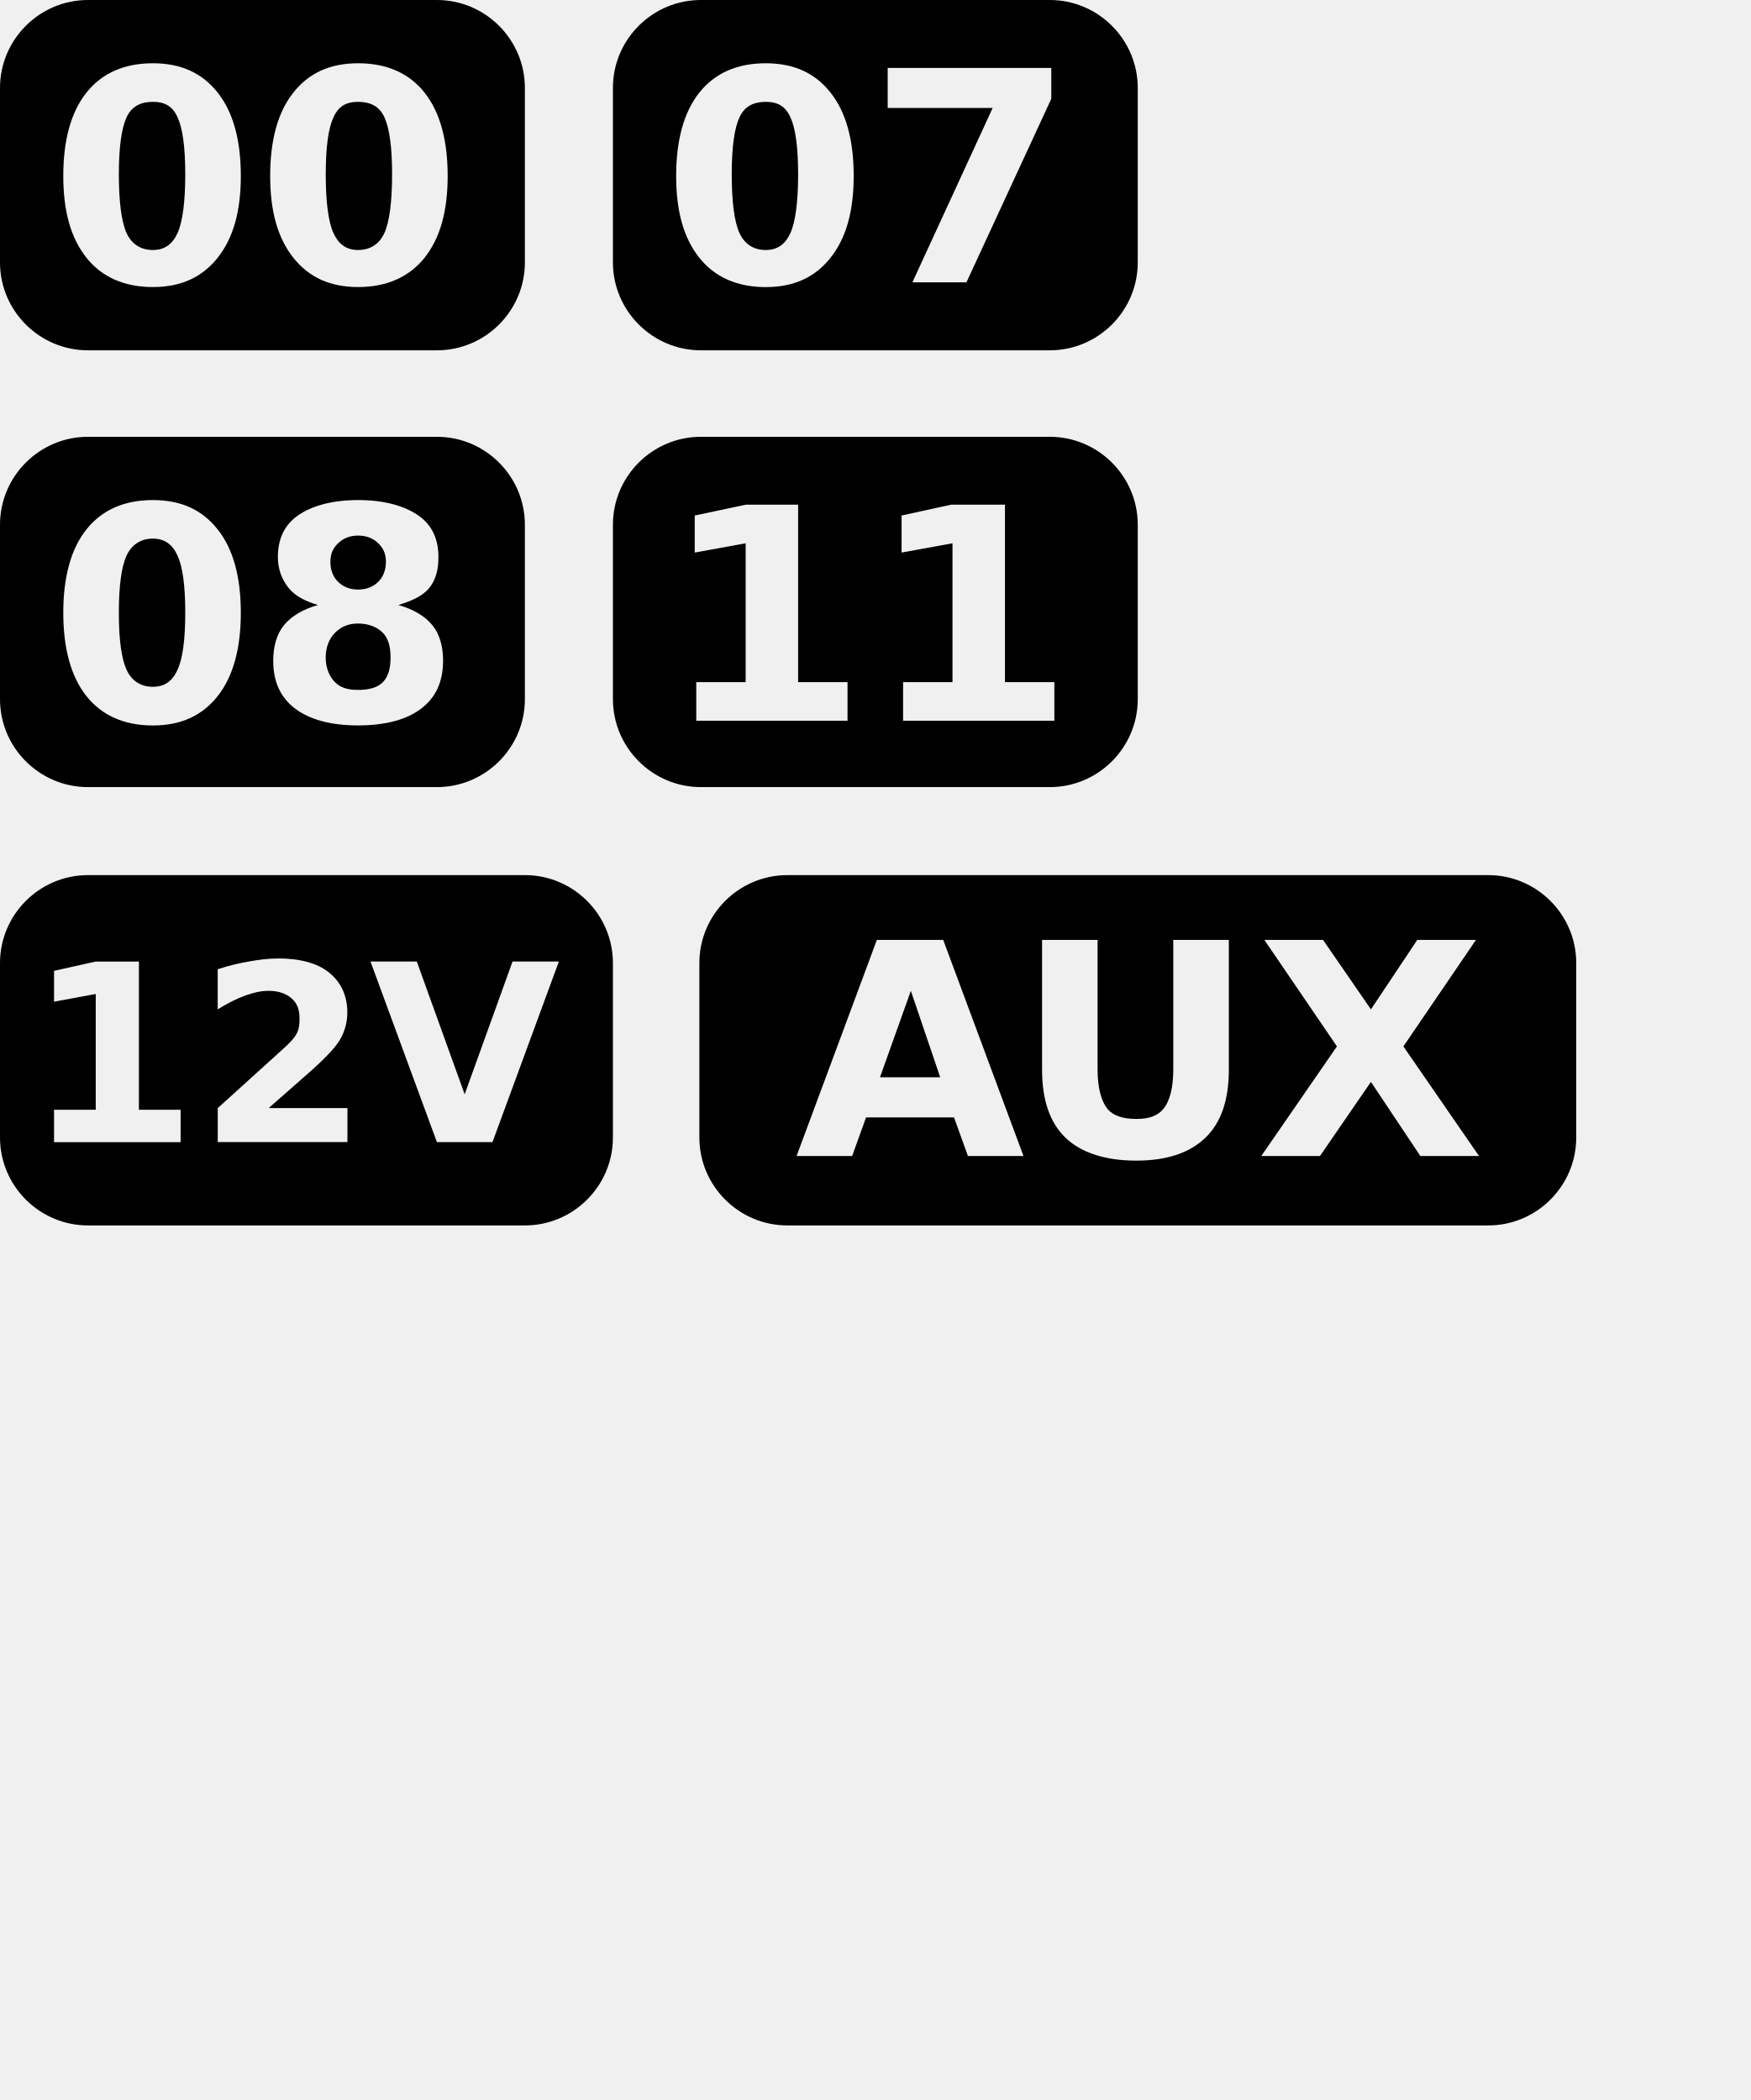
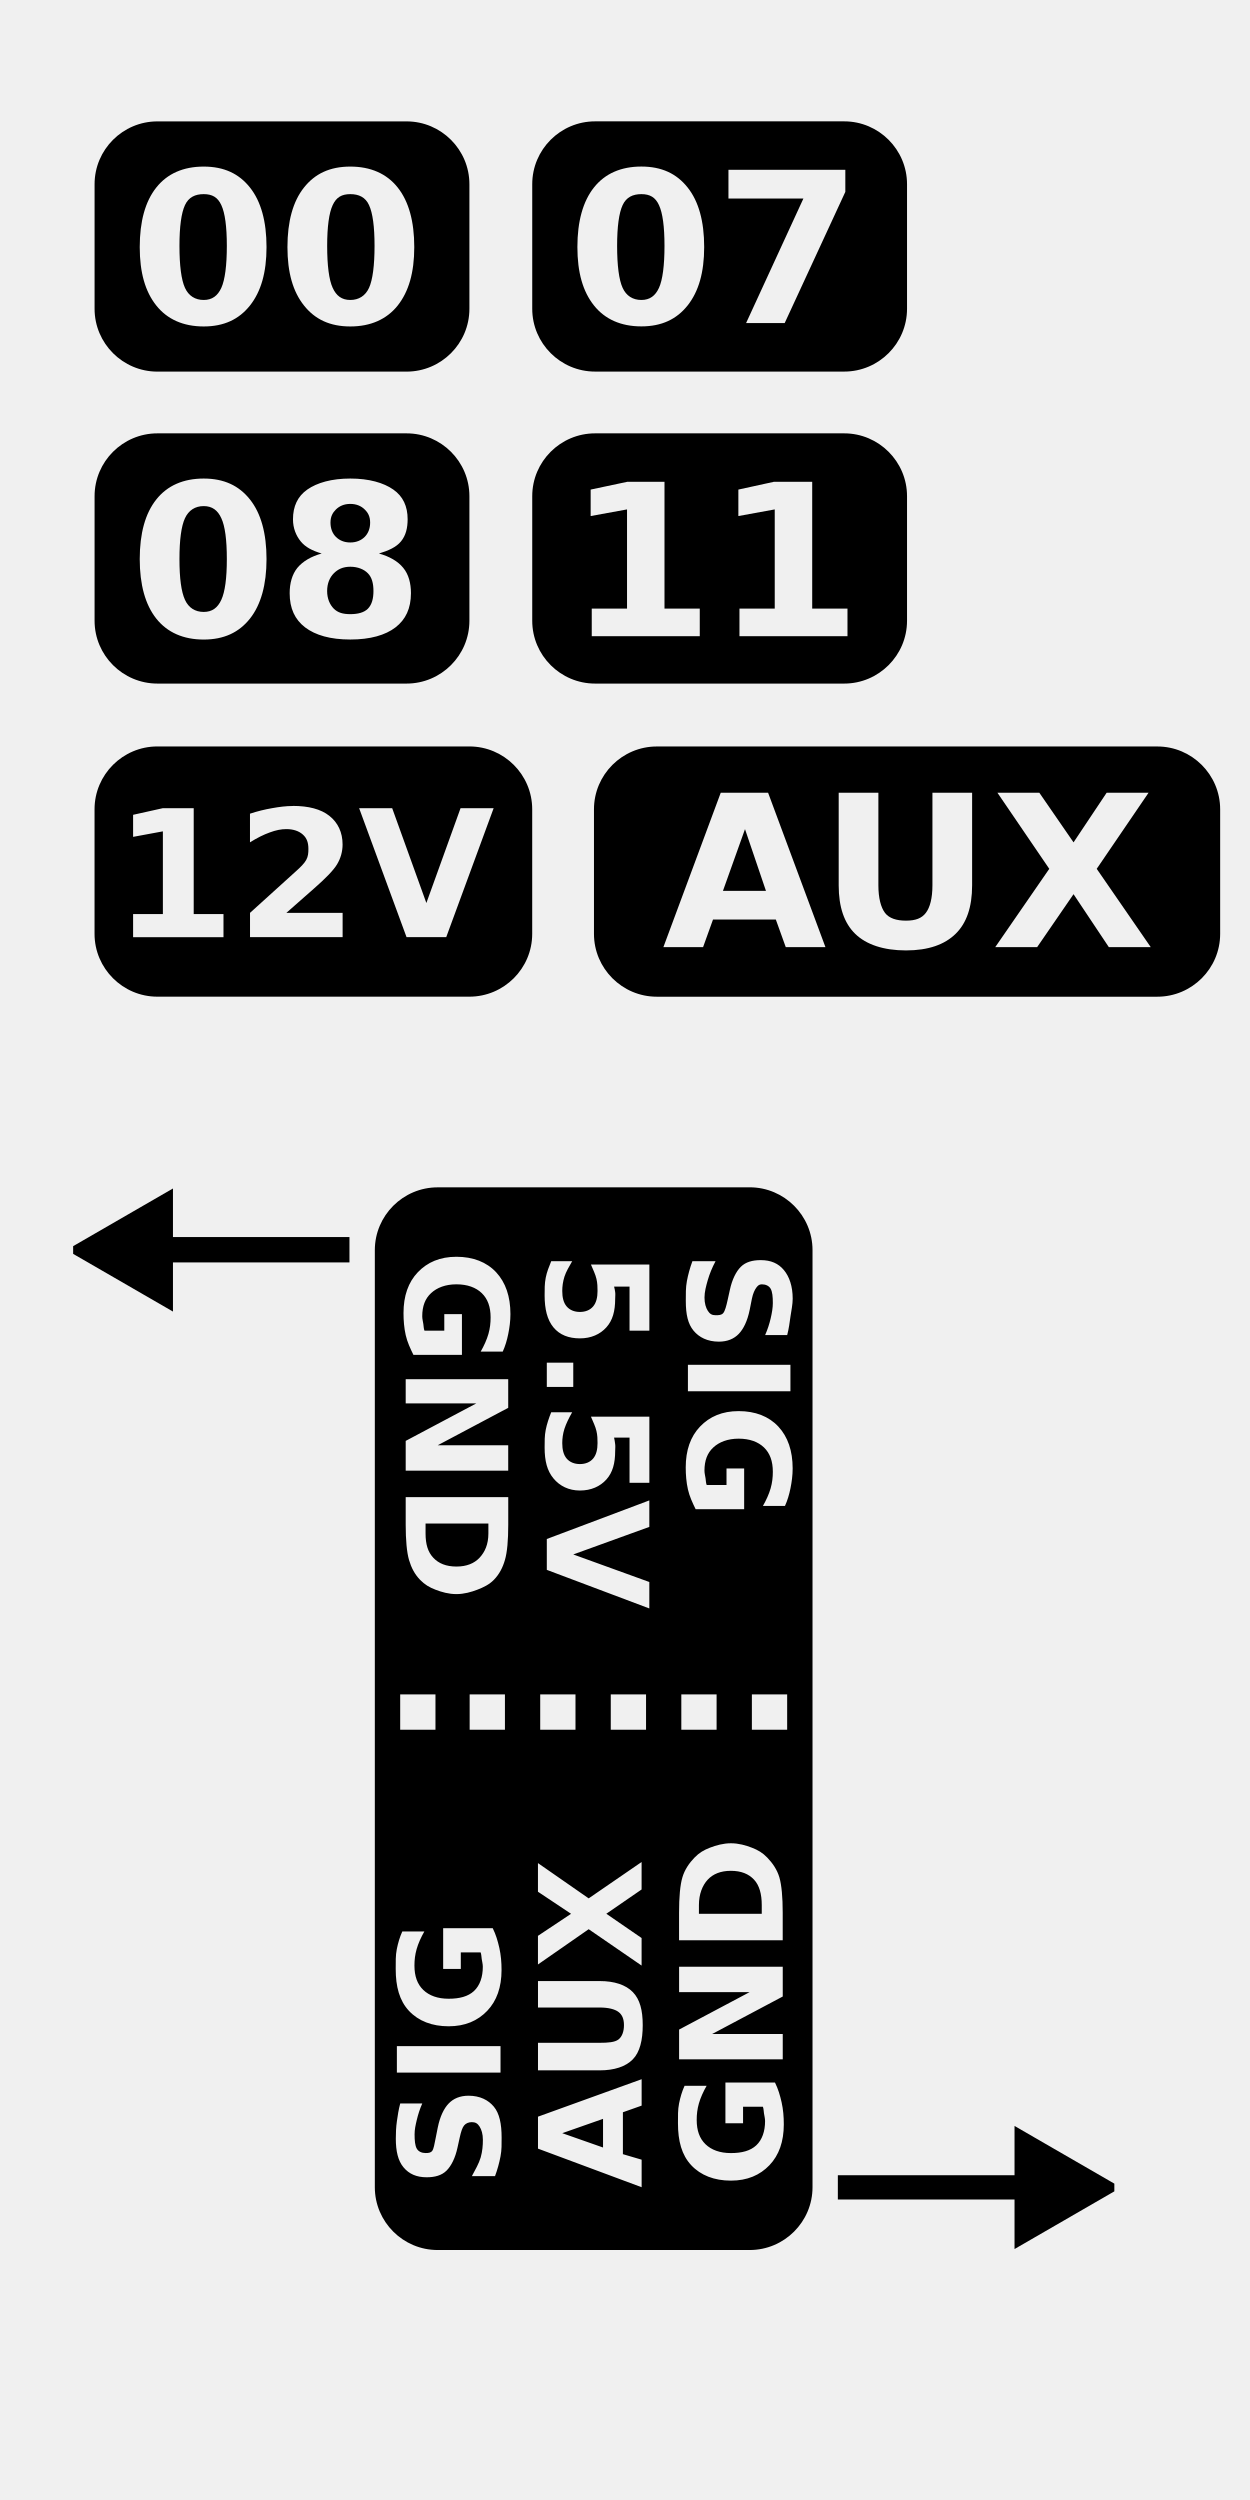
- <svg xmlns="http://www.w3.org/2000/svg" width="35.433" height="42.52" id="svg2" version="1.1">
-   <defs id="defs4" />
-   <g id="layer1" transform="translate(0,-1009.842)">
-     <path style="fill:#000000;fill-opacity:1;stroke:none" d="m 15.5,2.062 c 0.242,3.7e-6 0.398,0.088 0.5,0.312 0.104,0.223 0.156,0.609 0.156,1.156 -3e-6,0.553 -0.053,0.961 -0.156,1.188 -0.104,0.227 -0.26,0.344 -0.5,0.344 -0.242,7e-7 -0.428,-0.117 -0.531,-0.344 C 14.865,4.492 14.812,4.084 14.812,3.531 14.812,2.984 14.865,2.598 14.969,2.375 15.072,2.15 15.258,2.063 15.5,2.062 z m 2.469,-0.688 0,0.812 2.125,0 -1.625,3.531 1.094,0 L 21.281,2 l 0,-0.625 -3.312,0 z M 15.5,1.281 c -0.576,4.5e-6 -1.031,0.199 -1.344,0.594 -0.312,0.393 -0.469,0.961 -0.469,1.688 0,0.725 0.156,1.262 0.469,1.656 0.312,0.393 0.768,0.594 1.344,0.594 0.574,-1e-7 1,-0.201 1.312,-0.594 C 17.125,4.824 17.281,4.287 17.281,3.562 17.281,2.836 17.125,2.268 16.812,1.875 16.5,1.48 16.074,1.281 15.5,1.281 z M 14.188,0 21.25,0 c 0.981,0 1.781,0.8 1.781,1.781 l 0,3.531 c 0,0.982 -0.8,1.781 -1.781,1.781 l -7.062,0 c -0.981,0 -1.781,-0.8 -1.781,-1.781 l 0,-3.531 C 12.406,0.8 13.206,0 14.188,0 z" transform="translate(0,1009.842)" id="rect2986-8" />
-     <path style="fill:#000000;fill-opacity:1;stroke:none" d="m 7.25,2.062 c 0.242,0 0.43,0.088 0.531,0.312 0.104,0.223 0.156,0.609 0.156,1.156 -2.7e-6,0.553 -0.053,0.961 -0.156,1.188 C 7.678,4.945 7.49,5.062 7.25,5.062 7.008,5.062 6.854,4.945 6.75,4.719 6.646,4.492 6.594,4.084 6.594,3.531 6.594,2.984 6.646,2.598 6.75,2.375 6.854,2.15 7.008,2.062 7.25,2.062 z m -4.156,0 c 0.242,0 0.398,0.088 0.5,0.312 0.104,0.223 0.156,0.609 0.156,1.156 -2.7e-6,0.553 -0.053,0.961 -0.156,1.188 C 3.49,4.945 3.334,5.062 3.094,5.062 2.852,5.062 2.666,4.945 2.562,4.719 2.459,4.492 2.406,4.084 2.406,3.531 2.406,2.984 2.459,2.598 2.562,2.375 2.666,2.15 2.852,2.062 3.094,2.062 z M 7.25,1.281 C 6.674,1.281 6.25,1.48 5.938,1.875 5.625,2.268 5.469,2.836 5.469,3.562 5.469,4.287 5.625,4.824 5.938,5.219 6.25,5.611 6.674,5.812 7.25,5.812 7.824,5.812 8.281,5.611 8.594,5.219 8.906,4.824 9.062,4.287 9.062,3.562 9.062,2.836 8.906,2.268 8.594,1.875 8.281,1.48 7.824,1.281 7.25,1.281 z m -4.156,0 C 2.518,1.281 2.062,1.48 1.75,1.875 1.437,2.268 1.281,2.836 1.281,3.562 1.281,4.287 1.437,4.824 1.75,5.219 2.062,5.611 2.518,5.812 3.094,5.812 3.668,5.812 4.094,5.611 4.406,5.219 4.719,4.824 4.875,4.287 4.875,3.562 4.875,2.836 4.719,2.268 4.406,1.875 4.094,1.48 3.668,1.281 3.094,1.281 z M 1.781,0 8.844,0 C 9.825,0 10.625,0.8 10.625,1.781 l 0,3.531 c 0,0.982 -0.8,1.781 -1.781,1.781 l -7.062,0 C 0.8,7.094 0,6.294 0,5.312 L 0,1.781 C 0,0.8 0.8,0 1.781,0 z" transform="translate(0,1009.842)" id="path2997" />
-     <path style="fill:#000000;fill-opacity:1;stroke:none" d="m 19.25,10.219 -1,0.219 0,0.75 1.031,-0.188 0,2.812 -1,0 0,0.781 3.062,0 0,-0.781 -1,0 0,-3.594 -1.094,0 z m -4.156,0 -1.031,0.219 0,0.75 1.031,-0.188 0,2.812 -1,0 0,0.781 3.062,0 0,-0.781 -1,0 0,-3.594 -1.062,0 z m -0.906,-1.375 7.062,0 c 0.981,0 1.781,0.8 1.781,1.781 l 0,3.531 c 0,0.982 -0.8,1.781 -1.781,1.781 l -7.062,0 c -0.981,0 -1.781,-0.8 -1.781,-1.781 l 0,-3.531 c 0,-0.982 0.8,-1.781 1.781,-1.781 z" transform="translate(0,1009.842)" id="path3003" />
-     <path style="fill:#000000;fill-opacity:1;stroke:none" d="m 7.25,12.625 c 0.209,2e-6 0.389,0.072 0.5,0.188 0.111,0.113 0.156,0.283 0.156,0.5 -2.7e-6,0.215 -0.045,0.385 -0.156,0.5 -0.111,0.113 -0.291,0.156 -0.5,0.156 -0.211,10e-7 -0.355,-0.043 -0.469,-0.156 -0.113,-0.115 -0.188,-0.285 -0.188,-0.5 -1.4e-6,-0.215 0.074,-0.385 0.188,-0.5 C 6.895,12.697 7.039,12.625 7.25,12.625 z M 3.094,10.906 c 0.242,4e-6 0.398,0.119 0.5,0.344 0.104,0.223 0.156,0.609 0.156,1.156 -2.8e-6,0.553 -0.053,0.93 -0.156,1.156 -0.104,0.227 -0.26,0.344 -0.5,0.344 C 2.852,13.906 2.666,13.789 2.562,13.562 2.459,13.336 2.406,12.959 2.406,12.406 2.406,11.859 2.459,11.473 2.562,11.25 2.666,11.025 2.852,10.906 3.094,10.906 z M 7.25,10.844 c 0.176,4e-6 0.311,0.062 0.406,0.156 0.096,0.092 0.156,0.201 0.156,0.375 -2.6e-6,0.174 -0.061,0.313 -0.156,0.406 -0.096,0.094 -0.23,0.156 -0.406,0.156 -0.18,3e-6 -0.309,-0.062 -0.406,-0.156 C 6.748,11.688 6.687,11.549 6.688,11.375 6.687,11.203 6.748,11.094 6.844,11 6.941,10.906 7.07,10.844 7.25,10.844 z m 0,-0.719 c -0.533,4e-6 -0.943,0.119 -1.219,0.312 -0.275,0.193 -0.406,0.475 -0.406,0.844 -5e-7,0.248 0.084,0.459 0.219,0.625 0.135,0.166 0.328,0.264 0.594,0.344 -0.297,0.082 -0.535,0.221 -0.688,0.406 -0.15,0.184 -0.219,0.438 -0.219,0.719 -4e-7,0.434 0.148,0.746 0.438,0.969 0.291,0.221 0.713,0.344 1.281,0.344 0.566,0 0.994,-0.123 1.281,-0.344 C 8.82,14.121 8.969,13.809 8.969,13.375 8.969,13.094 8.902,12.84 8.75,12.656 8.6,12.471 8.359,12.332 8.062,12.25 8.328,12.17 8.553,12.072 8.688,11.906 8.824,11.74 8.875,11.529 8.875,11.281 8.875,10.91 8.744,10.629 8.469,10.438 8.193,10.244 7.779,10.125 7.25,10.125 z m -4.156,0 c -0.576,4e-6 -1.031,0.199 -1.344,0.594 -0.313,0.393 -0.469,0.961 -0.469,1.688 -3e-7,0.725 0.156,1.293 0.469,1.688 0.312,0.393 0.768,0.594 1.344,0.594 0.574,0 1,-0.201 1.312,-0.594 C 4.719,13.699 4.875,13.131 4.875,12.406 4.875,11.68 4.719,11.111 4.406,10.719 4.094,10.324 3.668,10.125 3.094,10.125 z m -1.312,-1.281 7.062,0 c 0.981,0 1.781,0.8 1.781,1.781 l 0,3.531 c 0,0.982 -0.8,1.781 -1.781,1.781 l -7.062,0 C 0.8,15.938 0,15.138 0,14.156 L 0,10.625 C 0,9.643 0.8,8.844 1.781,8.844 z" transform="translate(0,1009.842)" id="path3009" />
-     <path style="fill:#000000;fill-opacity:1;stroke:none" d="m 7.5,19.469 1.344,3.656 1.125,0 1.344,-3.656 -0.938,0 -0.969,2.688 -0.969,-2.688 -0.938,0 z m -5.562,0 -0.844,0.188 0,0.625 0.844,-0.156 0,2.344 -0.844,0 0,0.656 2.562,0 0,-0.656 -0.844,0 0,-3 -0.875,0 z m 3.688,-0.062 c -0.199,4e-6 -0.387,0.025 -0.594,0.062 -0.207,0.036 -0.413,0.086 -0.625,0.156 l 0,0.812 c 0.199,-0.124 0.388,-0.219 0.562,-0.281 0.174,-0.063 0.322,-0.094 0.469,-0.094 0.19,3e-6 0.355,0.052 0.469,0.156 0.116,0.104 0.156,0.235 0.156,0.406 -2.1e-6,0.111 -0.006,0.21 -0.062,0.312 -0.057,0.103 -0.162,0.205 -0.281,0.312 l -1.312,1.188 0,0.688 2.625,0 0,-0.688 -1.594,0 L 6.219,21.75 C 6.548,21.462 6.772,21.233 6.875,21.062 6.978,20.89 7.031,20.699 7.031,20.5 7.031,20.157 6.899,19.88 6.656,19.688 6.415,19.495 6.061,19.406 5.625,19.406 z m -3.844,-1.688 8.844,0 c 0.981,0 1.781,0.8 1.781,1.781 l 0,3.531 c 0,0.982 -0.8,1.781 -1.781,1.781 l -8.844,0 C 0.8,24.812 0,24.013 0,23.031 L 0,19.5 c 0,-0.982 0.8,-1.781 1.781,-1.781 z" transform="translate(0,1009.842)" id="path3015" />
-     <path style="fill:#000000;fill-opacity:1;stroke:none" d="m 18.438,20.062 0.594,1.75 -1.219,0 0.625,-1.75 z m 7.156,-1.031 1.469,2.156 -1.531,2.219 1.188,0 1.031,-1.5 1,1.5 1.188,0 -1.531,-2.219 1.469,-2.156 -1.188,0 -0.938,1.406 -0.969,-1.406 -1.188,0 z m -4.5,0 0,2.625 c -1e-6,0.619 0.158,1.072 0.469,1.375 C 21.873,23.334 22.365,23.5 23,23.5 c 0.637,0 1.096,-0.166 1.406,-0.469 0.311,-0.303 0.469,-0.756 0.469,-1.375 l 0,-2.625 -1.125,0 0,2.625 c -3e-6,0.361 -0.068,0.625 -0.188,0.781 -0.117,0.154 -0.293,0.219 -0.562,0.219 -0.268,1e-6 -0.475,-0.064 -0.594,-0.219 -0.117,-0.156 -0.188,-0.42 -0.188,-0.781 l 0,-2.625 -1.125,0 z m -3.344,0 -1.625,4.375 1.125,0 0.281,-0.781 1.781,0 0.281,0.781 1.125,0 -1.625,-4.375 -1.344,0 z m -1.812,-1.312 14.188,0 c 0.981,0 1.781,0.8 1.781,1.781 l 0,3.531 c 0,0.982 -0.8,1.781 -1.781,1.781 l -14.188,0 c -0.981,0 -1.781,-0.8 -1.781,-1.781 l 0,-3.531 c 0,-0.982 0.8,-1.781 1.781,-1.781 z" transform="translate(0,1009.842)" id="path3021" />
+ <svg xmlns="http://www.w3.org/2000/svg" width="35.433" height="70.866" id="svg2" version="1.1">
+   <defs id="defs4">
+     <marker orient="auto" refY="0" refX="0" id="TriangleOutM" style="overflow:visible">
+       <path id="path3932" d="m 5.77,0 -8.65,5 0,-10 8.65,5 z" style="fill-rule:evenodd;stroke:#000000;stroke-width:1pt" transform="scale(0.4,0.4)" />
+     </marker>
+     <marker orient="auto" refY="0" refX="0" id="Arrow1Mend" style="overflow:visible">
+       <path id="path3796" d="M 0,0 5,-5 -12.5,0 5,5 0,0 z" style="fill-rule:evenodd;stroke:#000000;stroke-width:1pt" transform="matrix(-0.4,0,0,-0.4,-4,0)" />
+     </marker>
+     <marker orient="auto" refY="0" refX="0" id="Arrow1Send" style="overflow:visible">
+       <path id="path3802" d="M 0,0 5,-5 -12.5,0 5,5 0,0 z" style="fill-rule:evenodd;stroke:#000000;stroke-width:1pt" transform="matrix(-0.2,0,0,-0.2,-1.2,0)" />
+     </marker>
+     <marker orient="auto" refY="0" refX="0" id="Arrow2Send" style="overflow:visible">
+       <path id="path3820" style="fill-rule:evenodd;stroke-width:0.625;stroke-linejoin:round" d="M 8.719,4.034 -2.207,0.016 8.719,-4.002 c -1.745,2.372 -1.735,5.617 -6e-7,8.035 z" transform="matrix(-0.3,0,0,-0.3,0.69,0)" />
+     </marker>
+     <marker orient="auto" refY="0" refX="0" id="Arrow2Mend" style="overflow:visible">
+       <path id="path3814" style="fill-rule:evenodd;stroke-width:0.625;stroke-linejoin:round" d="M 8.719,4.034 -2.207,0.016 8.719,-4.002 c -1.745,2.372 -1.735,5.617 -6e-7,8.035 z" transform="scale(-0.6,-0.6)" />
+     </marker>
+   </defs>
+   <g id="layer1" transform="translate(0,-981.496)">
+     <path style="fill:#000000;fill-opacity:1;stroke:none" d="m 18.18,986.999 c 0.242,10e-6 0.398,0.088 0.5,0.312 0.104,0.223 0.156,0.609 0.156,1.156 -3e-6,0.553 -0.053,0.961 -0.156,1.188 -0.104,0.227 -0.26,0.344 -0.5,0.344 -0.242,0 -0.428,-0.117 -0.531,-0.344 -0.104,-0.227 -0.156,-0.635 -0.156,-1.188 -10e-7,-0.547 0.053,-0.934 0.156,-1.156 0.104,-0.225 0.289,-0.312 0.531,-0.312 z m 2.469,-0.688 0,0.812 2.125,0 -1.625,3.531 1.094,0 1.719,-3.719 0,-0.625 -3.312,0 z m -2.469,-0.094 c -0.576,10e-6 -1.031,0.199 -1.344,0.594 -0.312,0.393 -0.469,0.961 -0.469,1.687 0,0.725 0.156,1.262 0.469,1.656 0.312,0.393 0.768,0.594 1.344,0.594 0.574,0 1,-0.201 1.312,-0.594 0.312,-0.395 0.469,-0.932 0.469,-1.656 -4e-6,-0.727 -0.156,-1.295 -0.469,-1.687 -0.313,-0.395 -0.738,-0.594 -1.312,-0.594 z m -1.312,-1.281 7.062,0 c 0.981,0 1.781,0.8 1.781,1.781 l 0,3.531 c 0,0.982 -0.8,1.781 -1.781,1.781 l -7.062,0 c -0.981,0 -1.781,-0.8 -1.781,-1.781 l 0,-3.531 c 0,-0.982 0.8,-1.781 1.781,-1.781 z" id="rect2986-8" />
+     <path style="fill:#000000;fill-opacity:1;stroke:none" d="m 9.93,986.999 c 0.242,0 0.43,0.088 0.531,0.312 0.104,0.223 0.156,0.609 0.156,1.156 -3e-6,0.553 -0.053,0.961 -0.156,1.188 -0.104,0.227 -0.291,0.344 -0.531,0.344 -0.242,0 -0.396,-0.117 -0.5,-0.344 -0.104,-0.227 -0.156,-0.635 -0.156,-1.188 -2e-6,-0.547 0.053,-0.934 0.156,-1.156 0.104,-0.225 0.258,-0.312 0.5,-0.312 z m -4.156,0 c 0.242,0 0.398,0.088 0.5,0.312 0.104,0.223 0.156,0.609 0.156,1.156 -2.7e-6,0.553 -0.053,0.961 -0.156,1.188 -0.104,0.227 -0.26,0.344 -0.5,0.344 -0.242,0 -0.428,-0.117 -0.531,-0.344 -0.104,-0.227 -0.156,-0.635 -0.156,-1.188 -1.4e-6,-0.547 0.053,-0.934 0.156,-1.156 0.104,-0.225 0.289,-0.312 0.531,-0.312 z m 4.156,-0.781 c -0.576,0 -1,0.199 -1.313,0.594 -0.313,0.393 -0.469,0.961 -0.469,1.688 -3e-7,0.725 0.156,1.262 0.469,1.656 0.312,0.393 0.736,0.594 1.313,0.594 0.574,0 1.031,-0.201 1.344,-0.594 0.312,-0.395 0.469,-0.932 0.469,-1.656 -4e-6,-0.727 -0.156,-1.295 -0.469,-1.688 -0.313,-0.395 -0.77,-0.594 -1.344,-0.594 z m -4.156,0 c -0.576,0 -1.031,0.199 -1.344,0.594 -0.313,0.393 -0.469,0.961 -0.469,1.688 -3e-7,0.725 0.156,1.262 0.469,1.656 0.312,0.393 0.768,0.594 1.344,0.594 0.574,0 1,-0.201 1.312,-0.594 0.312,-0.395 0.469,-0.932 0.469,-1.656 -3.9e-6,-0.727 -0.156,-1.295 -0.469,-1.688 -0.313,-0.395 -0.738,-0.594 -1.312,-0.594 z m -1.312,-1.281 7.063,0 c 0.981,0 1.781,0.8 1.781,1.781 l 0,3.531 c 0,0.982 -0.8,1.781 -1.781,1.781 l -7.063,0 c -0.981,0 -1.781,-0.8 -1.781,-1.781 l 0,-3.531 c 0,-0.982 0.8,-1.781 1.781,-1.781 z" id="path2997" />
+     <path style="fill:#000000;fill-opacity:1;stroke:none" d="m 21.93,995.155 -1,0.219 0,0.75 1.031,-0.188 0,2.812 -1,0 0,0.781 3.062,0 0,-0.781 -1,0 0,-3.594 -1.094,0 z m -4.156,0 -1.031,0.219 0,0.75 1.031,-0.188 0,2.812 -1,0 0,0.781 3.062,0 0,-0.781 -1,0 0,-3.594 -1.062,0 z m -0.906,-1.375 7.062,0 c 0.981,0 1.781,0.8 1.781,1.781 l 0,3.531 c 0,0.981 -0.8,1.781 -1.781,1.781 l -7.062,0 c -0.981,0 -1.781,-0.8 -1.781,-1.781 l 0,-3.531 c 0,-0.982 0.8,-1.781 1.781,-1.781 z" id="path3003" />
+     <path style="fill:#000000;fill-opacity:1;stroke:none" d="m 9.93,997.561 c 0.209,0 0.389,0.072 0.5,0.188 0.111,0.113 0.156,0.283 0.156,0.5 -3e-6,0.215 -0.045,0.385 -0.156,0.5 -0.111,0.113 -0.291,0.156 -0.5,0.156 -0.211,0 -0.355,-0.043 -0.469,-0.156 -0.113,-0.115 -0.188,-0.285 -0.188,-0.5 -2e-6,-0.215 0.074,-0.385 0.188,-0.5 0.113,-0.115 0.258,-0.188 0.469,-0.188 z m -4.156,-1.719 c 0.242,0 0.398,0.119 0.5,0.344 0.104,0.223 0.156,0.609 0.156,1.156 -2.8e-6,0.553 -0.053,0.93 -0.156,1.156 -0.104,0.227 -0.26,0.344 -0.5,0.344 -0.242,0 -0.428,-0.117 -0.531,-0.344 -0.104,-0.227 -0.156,-0.604 -0.156,-1.156 -1.4e-6,-0.547 0.053,-0.934 0.156,-1.156 0.104,-0.225 0.289,-0.344 0.531,-0.344 z m 4.156,-0.062 c 0.176,0 0.311,0.062 0.406,0.156 0.096,0.092 0.156,0.201 0.156,0.375 -3e-6,0.174 -0.061,0.312 -0.156,0.406 -0.096,0.094 -0.23,0.156 -0.406,0.156 -0.18,0 -0.309,-0.062 -0.406,-0.156 -0.096,-0.094 -0.156,-0.232 -0.156,-0.406 -2e-6,-0.172 0.061,-0.281 0.156,-0.375 0.098,-0.094 0.227,-0.156 0.406,-0.156 z m 0,-0.719 c -0.533,0 -0.943,0.119 -1.219,0.312 -0.275,0.193 -0.406,0.475 -0.406,0.844 -5e-7,0.248 0.084,0.459 0.219,0.625 0.135,0.166 0.328,0.264 0.594,0.344 -0.297,0.082 -0.535,0.221 -0.688,0.406 -0.15,0.184 -0.219,0.438 -0.219,0.719 -4e-7,0.434 0.148,0.746 0.438,0.969 0.291,0.221 0.713,0.344 1.281,0.344 0.566,0 0.994,-0.123 1.281,-0.344 0.289,-0.223 0.437,-0.535 0.438,-0.969 -4e-6,-0.281 -0.066,-0.535 -0.219,-0.719 -0.15,-0.186 -0.391,-0.324 -0.688,-0.406 0.266,-0.08 0.49,-0.178 0.625,-0.344 0.137,-0.166 0.187,-0.377 0.188,-0.625 -4e-6,-0.371 -0.131,-0.652 -0.406,-0.844 -0.275,-0.193 -0.689,-0.312 -1.219,-0.312 z m -4.156,0 c -0.576,0 -1.031,0.199 -1.344,0.594 -0.313,0.393 -0.469,0.961 -0.469,1.688 -3e-7,0.725 0.156,1.293 0.469,1.688 0.312,0.393 0.768,0.594 1.344,0.594 0.574,0 1,-0.201 1.312,-0.594 0.312,-0.395 0.469,-0.963 0.469,-1.688 -3.9e-6,-0.727 -0.156,-1.295 -0.469,-1.688 -0.313,-0.395 -0.738,-0.594 -1.312,-0.594 z m -1.312,-1.281 7.063,0 c 0.981,0 1.781,0.8 1.781,1.781 l 0,3.531 c 0,0.981 -0.8,1.781 -1.781,1.781 l -7.063,0 c -0.981,0 -1.781,-0.8 -1.781,-1.781 l 0,-3.531 c 0,-0.982 0.8,-1.781 1.781,-1.781 z" id="path3009" />
+     <path style="fill:#000000;fill-opacity:1;stroke:none" d="m 10.18,1004.405 1.344,3.656 1.125,0 1.344,-3.656 -0.938,0 -0.969,2.688 -0.969,-2.688 -0.938,0 z m -5.563,0 -0.844,0.188 0,0.625 0.844,-0.156 0,2.344 -0.844,0 0,0.656 2.562,0 0,-0.656 -0.844,0 0,-3 -0.875,0 z m 3.688,-0.062 c -0.199,0 -0.387,0.025 -0.594,0.062 -0.207,0.036 -0.413,0.086 -0.625,0.156 l 0,0.812 c 0.199,-0.124 0.388,-0.219 0.562,-0.281 0.174,-0.064 0.322,-0.094 0.469,-0.094 0.19,0 0.355,0.052 0.469,0.156 0.116,0.104 0.156,0.235 0.156,0.406 -2.1e-6,0.111 -0.006,0.21 -0.062,0.312 -0.057,0.103 -0.162,0.205 -0.281,0.312 l -1.312,1.188 0,0.688 2.625,0 0,-0.688 -1.594,0 0.781,-0.688 c 0.329,-0.288 0.554,-0.517 0.656,-0.688 0.103,-0.172 0.156,-0.364 0.156,-0.562 -3e-6,-0.343 -0.132,-0.62 -0.375,-0.812 -0.241,-0.192 -0.595,-0.281 -1.031,-0.281 z m -3.844,-1.688 8.844,0 c 0.981,0 1.781,0.8 1.781,1.781 l 0,3.531 c 0,0.982 -0.8,1.781 -1.781,1.781 l -8.844,0 c -0.981,0 -1.781,-0.8 -1.781,-1.781 l 0,-3.531 c 0,-0.982 0.8,-1.781 1.781,-1.781 z" id="path3015" />
+     <path style="fill:#000000;fill-opacity:1;stroke:none" d="m 21.118,1004.999 0.594,1.75 -1.219,0 0.625,-1.75 z m 7.156,-1.031 1.469,2.156 -1.531,2.219 1.188,0 1.031,-1.5 1,1.5 1.188,0 -1.531,-2.219 1.469,-2.156 -1.188,0 -0.938,1.406 -0.969,-1.406 -1.188,0 z m -4.5,0 0,2.625 c -1e-6,0.619 0.158,1.072 0.469,1.375 0.311,0.303 0.803,0.469 1.438,0.469 0.637,0 1.096,-0.166 1.406,-0.469 0.311,-0.303 0.469,-0.756 0.469,-1.375 l 0,-2.625 -1.125,0 0,2.625 c -3e-6,0.361 -0.068,0.625 -0.188,0.781 -0.117,0.154 -0.293,0.219 -0.562,0.219 -0.268,0 -0.475,-0.065 -0.594,-0.219 -0.117,-0.156 -0.188,-0.42 -0.188,-0.781 l 0,-2.625 -1.125,0 z m -3.344,0 -1.625,4.375 1.125,0 0.281,-0.781 1.781,0 0.281,0.781 1.125,0 -1.625,-4.375 -1.344,0 z m -1.812,-1.312 14.188,0 c 0.981,0 1.781,0.8 1.781,1.781 l 0,3.531 c 0,0.982 -0.8,1.781 -1.781,1.781 l -14.188,0 c -0.981,0 -1.781,-0.8 -1.781,-1.781 l 0,-3.531 c 0,-0.982 0.8,-1.781 1.781,-1.781 z" id="path3021" />
+     <path style="fill:#000000;fill-opacity:1;stroke:none" d="m 17.094,60.062 0,0.812 -1.156,-0.406 1.156,-0.406 z m -3.812,-0.656 c -0.245,0 -0.43,0.082 -0.562,0.219 -0.133,0.137 -0.247,0.363 -0.312,0.688 l -0.062,0.312 c -0.031,0.152 -0.051,0.285 -0.094,0.344 -0.044,0.057 -0.109,0.062 -0.188,0.062 -0.104,0 -0.201,-0.039 -0.25,-0.125 -0.049,-0.086 -0.062,-0.227 -0.062,-0.406 0,-0.135 0.026,-0.254 0.062,-0.406 0.036,-0.152 0.085,-0.309 0.156,-0.469 l -0.625,0 c -0.048,0.181 -0.07,0.331 -0.094,0.5 -0.025,0.169 -0.031,0.34 -0.031,0.5 3e-6,0.351 0.062,0.625 0.219,0.812 0.156,0.187 0.366,0.281 0.656,0.281 0.232,0 0.426,-0.053 0.562,-0.188 0.137,-0.135 0.25,-0.365 0.312,-0.656 l 0.062,-0.281 c 0.039,-0.177 0.076,-0.285 0.125,-0.344 0.049,-0.06 0.128,-0.094 0.219,-0.094 0.102,0 0.164,0.038 0.219,0.125 0.055,0.087 0.094,0.211 0.094,0.375 0,0.162 -0.013,0.326 -0.062,0.5 -0.051,0.173 -0.151,0.345 -0.25,0.531 l 0.656,0 c 0.069,-0.186 0.121,-0.376 0.156,-0.562 0.035,-0.186 0.031,-0.346 0.031,-0.531 0,-0.392 -0.062,-0.685 -0.219,-0.875 -0.158,-0.191 -0.397,-0.312 -0.719,-0.312 z m 7.281,-0.375 0,1.156 0.5,0 0,-0.469 0.562,0 c 0.021,0.053 0.021,0.119 0.031,0.188 0.009,0.066 0.031,0.141 0.031,0.219 1e-6,0.288 -0.082,0.531 -0.25,0.688 -0.168,0.156 -0.41,0.219 -0.719,0.219 -0.311,0 -0.552,-0.089 -0.719,-0.25 -0.168,-0.163 -0.25,-0.388 -0.25,-0.688 0,-0.162 0.017,-0.309 0.062,-0.469 0.046,-0.162 0.126,-0.337 0.219,-0.5 l -0.625,0 c -0.072,0.158 -0.12,0.322 -0.156,0.5 -0.036,0.177 -0.031,0.368 -0.031,0.562 3e-6,0.503 0.105,0.898 0.375,1.188 0.27,0.289 0.655,0.438 1.125,0.438 0.465,0 0.822,-0.154 1.094,-0.438 0.271,-0.284 0.406,-0.671 0.406,-1.156 0,-0.215 -0.017,-0.423 -0.062,-0.625 -0.046,-0.202 -0.096,-0.375 -0.188,-0.562 l -1.406,0 z M 18.188,58.938 15.25,60 l 0,0.906 2.938,1.094 0,-0.781 -0.531,-0.156 0,-1.188 0.531,-0.188 0,-0.75 z M 11.25,58 l 0,0.75 2.938,0 0,-0.75 -2.938,0 z m 4,-1.844 0,0.75 1.75,0 c 0.241,0 0.427,0.046 0.531,0.125 0.103,0.078 0.156,0.195 0.156,0.375 0,0.178 -0.053,0.327 -0.156,0.406 C 17.427,57.891 17.241,57.906 17,57.906 l -1.75,0 0,0.781 1.75,0 c 0.413,0 0.736,-0.105 0.938,-0.312 0.202,-0.207 0.281,-0.546 0.281,-0.969 0,-0.424 -0.079,-0.73 -0.281,-0.938 -0.202,-0.207 -0.525,-0.312 -0.938,-0.312 l -1.75,0 z m 4,-0.406 0,0.719 2,0 -2,1.062 0,0.844 2.938,0 0,-0.719 -2,0 2,-1.062 0,-0.844 -2.938,0 z m -6.688,-1.094 0,1.156 0.5,0 0,-0.469 0.562,0 c 0.021,0.053 0.021,0.119 0.031,0.188 0.009,0.066 0.031,0.141 0.031,0.219 10e-7,0.288 -0.082,0.531 -0.25,0.688 -0.168,0.156 -0.41,0.219 -0.719,0.219 -0.311,0 -0.552,-0.089 -0.719,-0.25 -0.168,-0.163 -0.25,-0.388 -0.25,-0.688 0,-0.162 0.017,-0.309 0.062,-0.469 0.046,-0.162 0.126,-0.337 0.219,-0.5 l -0.625,0 c -0.072,0.158 -0.12,0.322 -0.156,0.5 -0.036,0.177 -0.031,0.368 -0.031,0.562 3e-6,0.503 0.105,0.898 0.375,1.188 0.27,0.289 0.655,0.438 1.125,0.438 0.465,0 0.822,-0.154 1.094,-0.438 0.271,-0.284 0.406,-0.671 0.406,-1.156 0,-0.215 -0.017,-0.423 -0.062,-0.625 -0.046,-0.202 -0.096,-0.375 -0.188,-0.562 l -1.406,0 z m 8.156,-1.625 c 0.29,0 0.504,0.087 0.656,0.25 0.152,0.162 0.219,0.411 0.219,0.719 l 0,0.25 -1.781,0 0,-0.25 c 2e-6,-0.309 0.099,-0.557 0.25,-0.719 0.151,-0.161 0.367,-0.25 0.656,-0.25 z m -2.531,-0.25 -1.5,1.031 -1.438,-1 0,0.812 0.938,0.625 -0.938,0.625 0,0.812 1.438,-1 1.5,1.031 0,-0.781 -1,-0.688 1,-0.688 0,-0.781 z M 20.719,52.25 c -0.217,0 -0.422,0.059 -0.594,0.125 -0.172,0.066 -0.306,0.144 -0.438,0.281 -0.151,0.155 -0.281,0.345 -0.344,0.562 -0.064,0.216 -0.094,0.557 -0.094,1 l 0,0.781 2.938,0 0,-0.781 c 0,-0.438 -0.031,-0.781 -0.094,-1 -0.064,-0.219 -0.193,-0.406 -0.344,-0.562 C 21.618,52.519 21.484,52.441 21.312,52.375 21.139,52.308 20.939,52.25 20.719,52.25 z m 0.594,-4.219 0,1 1,0 0,-1 -1,0 z m -2,0 0,1 1,0 0,-1 -1,0 z m -2,0 0,1 1,0 0,-1 -1,0 z m -2,0 0,1 1,0 0,-1 -1,0 z m -2,0 0,1 1,0 0,-1 -1,0 z m -1.969,0 0,1 1,0 0,-1 -1,0 z m 0.719,-4.844 1.781,0 0,0.281 c -2e-6,0.309 -0.099,0.526 -0.25,0.688 -0.151,0.161 -0.367,0.25 -0.656,0.25 -0.29,0 -0.504,-0.087 -0.656,-0.25 -0.152,-0.162 -0.219,-0.38 -0.219,-0.688 l 0,-0.281 z M 18.406,42.531 15.5,43.625 l 0,0.875 2.906,1.094 0,-0.75 -2.156,-0.781 2.156,-0.781 0,-0.75 z M 11.5,42.438 l 0,0.781 c 0,0.438 0.031,0.781 0.094,1 0.064,0.219 0.161,0.406 0.312,0.562 0.132,0.137 0.266,0.215 0.438,0.281 0.173,0.067 0.374,0.125 0.594,0.125 0.217,0 0.422,-0.059 0.594,-0.125 0.172,-0.066 0.337,-0.145 0.469,-0.281 0.151,-0.155 0.25,-0.345 0.312,-0.562 0.064,-0.216 0.094,-0.557 0.094,-1 l 0,-0.781 -2.906,0 z m 4.125,-2.406 c -0.065,0.16 -0.125,0.339 -0.156,0.5 -0.033,0.163 -0.031,0.335 -0.031,0.5 0,0.383 0.072,0.66 0.25,0.875 0.178,0.216 0.435,0.344 0.75,0.344 0.318,0 0.573,-0.115 0.75,-0.312 0.178,-0.198 0.25,-0.457 0.25,-0.812 0,-0.062 0.009,-0.129 0,-0.188 -0.008,-0.057 -0.016,-0.131 -0.031,-0.188 l 0.438,0 0,1.281 0.562,0 0,-1.875 -1.656,0 c 0.059,0.141 0.129,0.284 0.156,0.406 0.029,0.122 0.031,0.236 0.031,0.344 -1e-6,0.182 -0.036,0.333 -0.125,0.438 -0.089,0.105 -0.221,0.156 -0.375,0.156 -0.152,0 -0.285,-0.051 -0.375,-0.156 -0.089,-0.104 -0.125,-0.255 -0.125,-0.438 0,-0.126 0.017,-0.263 0.062,-0.406 0.046,-0.142 0.128,-0.31 0.219,-0.469 l -0.594,0 z M 20.938,40 c -0.465,0 -0.822,0.154 -1.094,0.438 -0.271,0.284 -0.406,0.671 -0.406,1.156 0,0.215 0.017,0.423 0.062,0.625 0.046,0.202 0.128,0.375 0.219,0.562 l 1.375,0 0,-1.156 -0.5,0 0,0.469 -0.562,0 C 20.01,42.04 20.01,41.974 20,41.906 c -0.009,-0.066 -0.031,-0.141 -0.031,-0.219 -1e-6,-0.288 0.082,-0.5 0.25,-0.656 0.168,-0.156 0.41,-0.25 0.719,-0.25 0.311,0 0.552,0.089 0.719,0.25 0.168,0.163 0.25,0.388 0.25,0.688 0,0.161 -0.017,0.309 -0.062,0.469 -0.046,0.162 -0.126,0.337 -0.219,0.5 l 0.625,0 c 0.072,-0.158 0.12,-0.322 0.156,-0.5 0.036,-0.177 0.062,-0.368 0.062,-0.562 -3e-6,-0.503 -0.137,-0.898 -0.406,-1.188 C 21.793,40.148 21.408,40 20.938,40 z M 11.5,39.094 l 0,0.688 2,0 -2,1.062 0,0.844 2.906,0 0,-0.719 -2,0 2,-1.062 0,-0.812 -2.906,0 z m 8,-0.406 0,0.75 2.906,0 0,-0.75 -2.906,0 z m -4,-0.062 0,0.688 0.75,0 0,-0.688 -0.75,0 z m 0.125,-2.875 c -0.065,0.16 -0.125,0.307 -0.156,0.469 -0.033,0.163 -0.031,0.335 -0.031,0.5 0,0.383 0.072,0.691 0.25,0.906 0.178,0.216 0.435,0.312 0.75,0.312 0.318,0 0.573,-0.115 0.75,-0.312 0.178,-0.198 0.25,-0.457 0.25,-0.812 0,-0.062 0.009,-0.129 0,-0.188 -0.008,-0.057 -0.016,-0.099 -0.031,-0.156 l 0.438,0 0,1.25 0.562,0 0,-1.875 -1.656,0 c 0.059,0.141 0.129,0.284 0.156,0.406 0.029,0.122 0.031,0.236 0.031,0.344 -1e-6,0.182 -0.036,0.333 -0.125,0.438 -0.089,0.105 -0.221,0.156 -0.375,0.156 -0.152,0 -0.285,-0.051 -0.375,-0.156 -0.089,-0.104 -0.125,-0.255 -0.125,-0.438 0,-0.126 0.017,-0.263 0.062,-0.406 0.046,-0.142 0.128,-0.279 0.219,-0.438 l -0.594,0 z m 5.938,-0.031 c -0.232,0 -0.426,0.053 -0.562,0.188 -0.137,0.135 -0.25,0.365 -0.312,0.656 l -0.062,0.281 c -0.039,0.177 -0.076,0.316 -0.125,0.375 -0.049,0.06 -0.128,0.062 -0.219,0.062 -0.102,0 -0.164,-0.038 -0.219,-0.125 -0.055,-0.087 -0.094,-0.211 -0.094,-0.375 0,-0.161 0.044,-0.326 0.094,-0.5 0.051,-0.173 0.12,-0.345 0.219,-0.531 l -0.656,0 c -0.069,0.186 -0.121,0.376 -0.156,0.562 -0.035,0.186 -0.031,0.378 -0.031,0.562 0,0.392 0.062,0.654 0.219,0.844 0.158,0.191 0.397,0.312 0.719,0.312 0.245,0 0.43,-0.082 0.562,-0.219 0.133,-0.137 0.247,-0.363 0.312,-0.688 l 0.062,-0.312 c 0.031,-0.152 0.082,-0.254 0.125,-0.312 0.044,-0.057 0.078,-0.094 0.156,-0.094 0.104,0 0.201,0.039 0.25,0.125 0.049,0.086 0.062,0.227 0.062,0.406 -10e-6,0.135 -0.026,0.285 -0.062,0.438 -0.036,0.152 -0.085,0.309 -0.156,0.469 l 0.625,0 c 0.048,-0.181 0.07,-0.362 0.094,-0.531 0.025,-0.169 0.062,-0.34 0.062,-0.5 -3e-6,-0.351 -0.094,-0.625 -0.25,-0.812 -0.156,-0.187 -0.366,-0.281 -0.656,-0.281 z M 12.938,35.625 c -0.465,0 -0.822,0.154 -1.094,0.438 -0.271,0.284 -0.406,0.671 -0.406,1.156 0,0.215 0.017,0.423 0.062,0.625 0.046,0.202 0.128,0.375 0.219,0.562 l 1.375,0 0,-1.156 -0.5,0 0,0.469 -0.562,0 C 12.01,37.665 12.01,37.599 12,37.531 c -0.009,-0.066 -0.031,-0.141 -0.031,-0.219 -10e-7,-0.288 0.082,-0.5 0.25,-0.656 0.168,-0.156 0.41,-0.25 0.719,-0.25 0.311,0 0.552,0.089 0.719,0.25 0.168,0.163 0.25,0.388 0.25,0.688 0,0.161 -0.017,0.309 -0.062,0.469 -0.046,0.162 -0.126,0.337 -0.219,0.5 l 0.625,0 c 0.072,-0.158 0.12,-0.322 0.156,-0.5 0.036,-0.177 0.062,-0.368 0.062,-0.562 -3e-6,-0.503 -0.137,-0.898 -0.406,-1.188 -0.27,-0.289 -0.655,-0.438 -1.125,-0.438 z m -0.531,-1.969 8.844,0 c 0.981,0 1.781,0.8 1.781,1.781 l 0,26.562 c 0,0.982 -0.8,1.781 -1.781,1.781 l -8.844,0 C 11.425,63.781 10.625,62.981 10.625,62 l 0,-26.562 c 0,-0.982 0.8,-1.781 1.781,-1.781 z" transform="translate(0,981.496)" id="rect2989" />
+     <g transform="matrix(0,-1,1,0,0,0)" style="font-size:40px;font-style:normal;font-weight:normal;line-height:100%;letter-spacing:0px;word-spacing:0px;fill:#ffffff;fill-opacity:1;stroke:none;font-family:Sans" id="text3759" />
+     <g transform="matrix(0,1,-1,0,0,0)" style="font-size:40px;font-style:normal;font-weight:normal;line-height:100%;letter-spacing:0px;word-spacing:0px;fill:#ffffff;fill-opacity:1;stroke:none;font-family:Sans" id="text3769" />
+     <g id="g5353">
+       <path style="font-size:medium;font-style:normal;font-variant:normal;font-weight:normal;font-stretch:normal;text-indent:0;text-align:start;text-decoration:none;line-height:normal;letter-spacing:normal;word-spacing:normal;text-transform:none;direction:ltr;block-progression:tb;writing-mode:lr-tb;text-anchor:start;baseline-shift:baseline;color:#000000;fill:#000000;fill-opacity:1;stroke:none;stroke-width:0.709;marker:none;visibility:visible;display:inline;overflow:visible;enable-background:accumulate;font-family:Sans;-inkscape-font-specification:Sans" d="m 3.906,1016.562 0,0.719 6,0 0,-0.719 -6,0 z" id="path3781" />
+       <path style="fill-rule:evenodd;stroke:#000000;stroke-width:0.283pt" d="m 2.262,1016.929 2.452,-1.417 0,2.835 -2.452,-1.417 z" id="path5359" />
+     </g>
+     <g id="g5361">
+       <path style="font-size:medium;font-style:normal;font-variant:normal;font-weight:normal;font-stretch:normal;text-indent:0;text-align:start;text-decoration:none;line-height:normal;letter-spacing:normal;word-spacing:normal;text-transform:none;direction:ltr;block-progression:tb;writing-mode:lr-tb;text-anchor:start;baseline-shift:baseline;color:#000000;fill:#000000;fill-opacity:1;stroke:none;stroke-width:0.709;marker:none;visibility:visible;display:inline;overflow:visible;enable-background:accumulate;font-family:Sans;-inkscape-font-specification:Sans" d="m 23.75,1043.156 0,0.688 6,0 0,-0.688 -6,0 z" id="path5351" />
+       <path style="fill-rule:evenodd;stroke:#000000;stroke-width:0.283pt" d="m 31.399,1043.504 -2.452,1.417 0,-2.835 2.452,1.417 z" id="path5367" />
+     </g>
  </g>
</svg>
